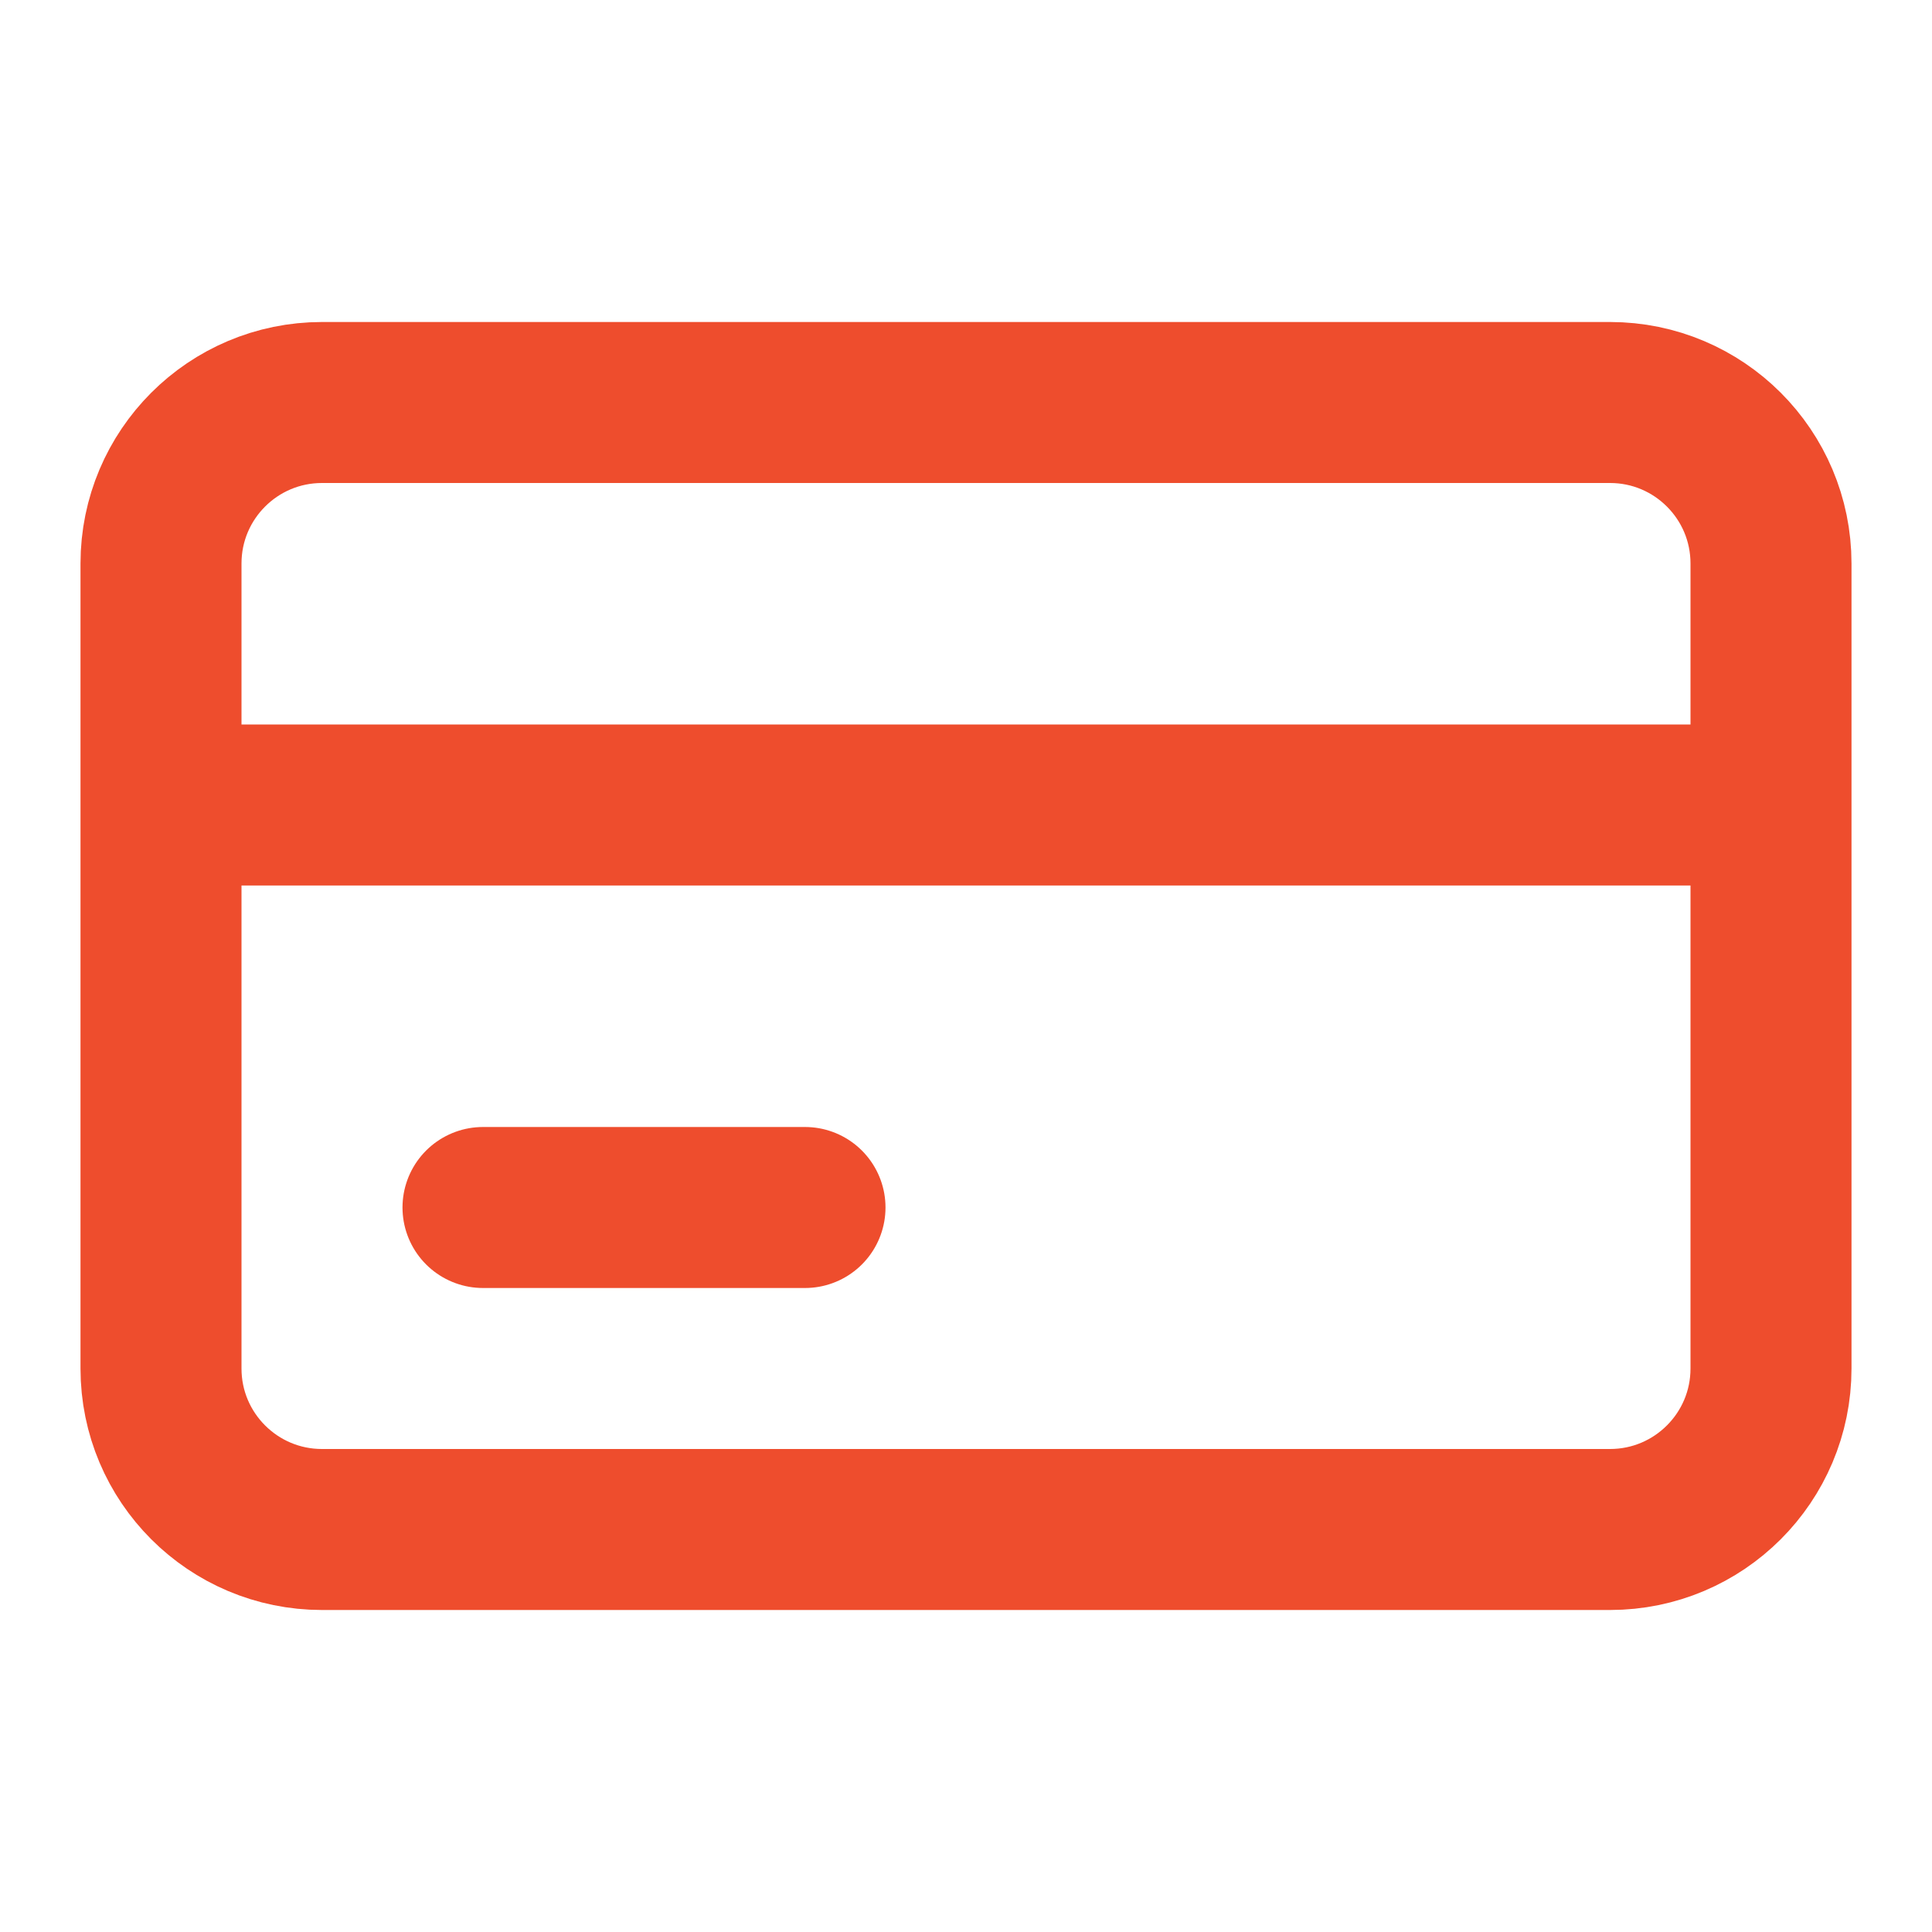
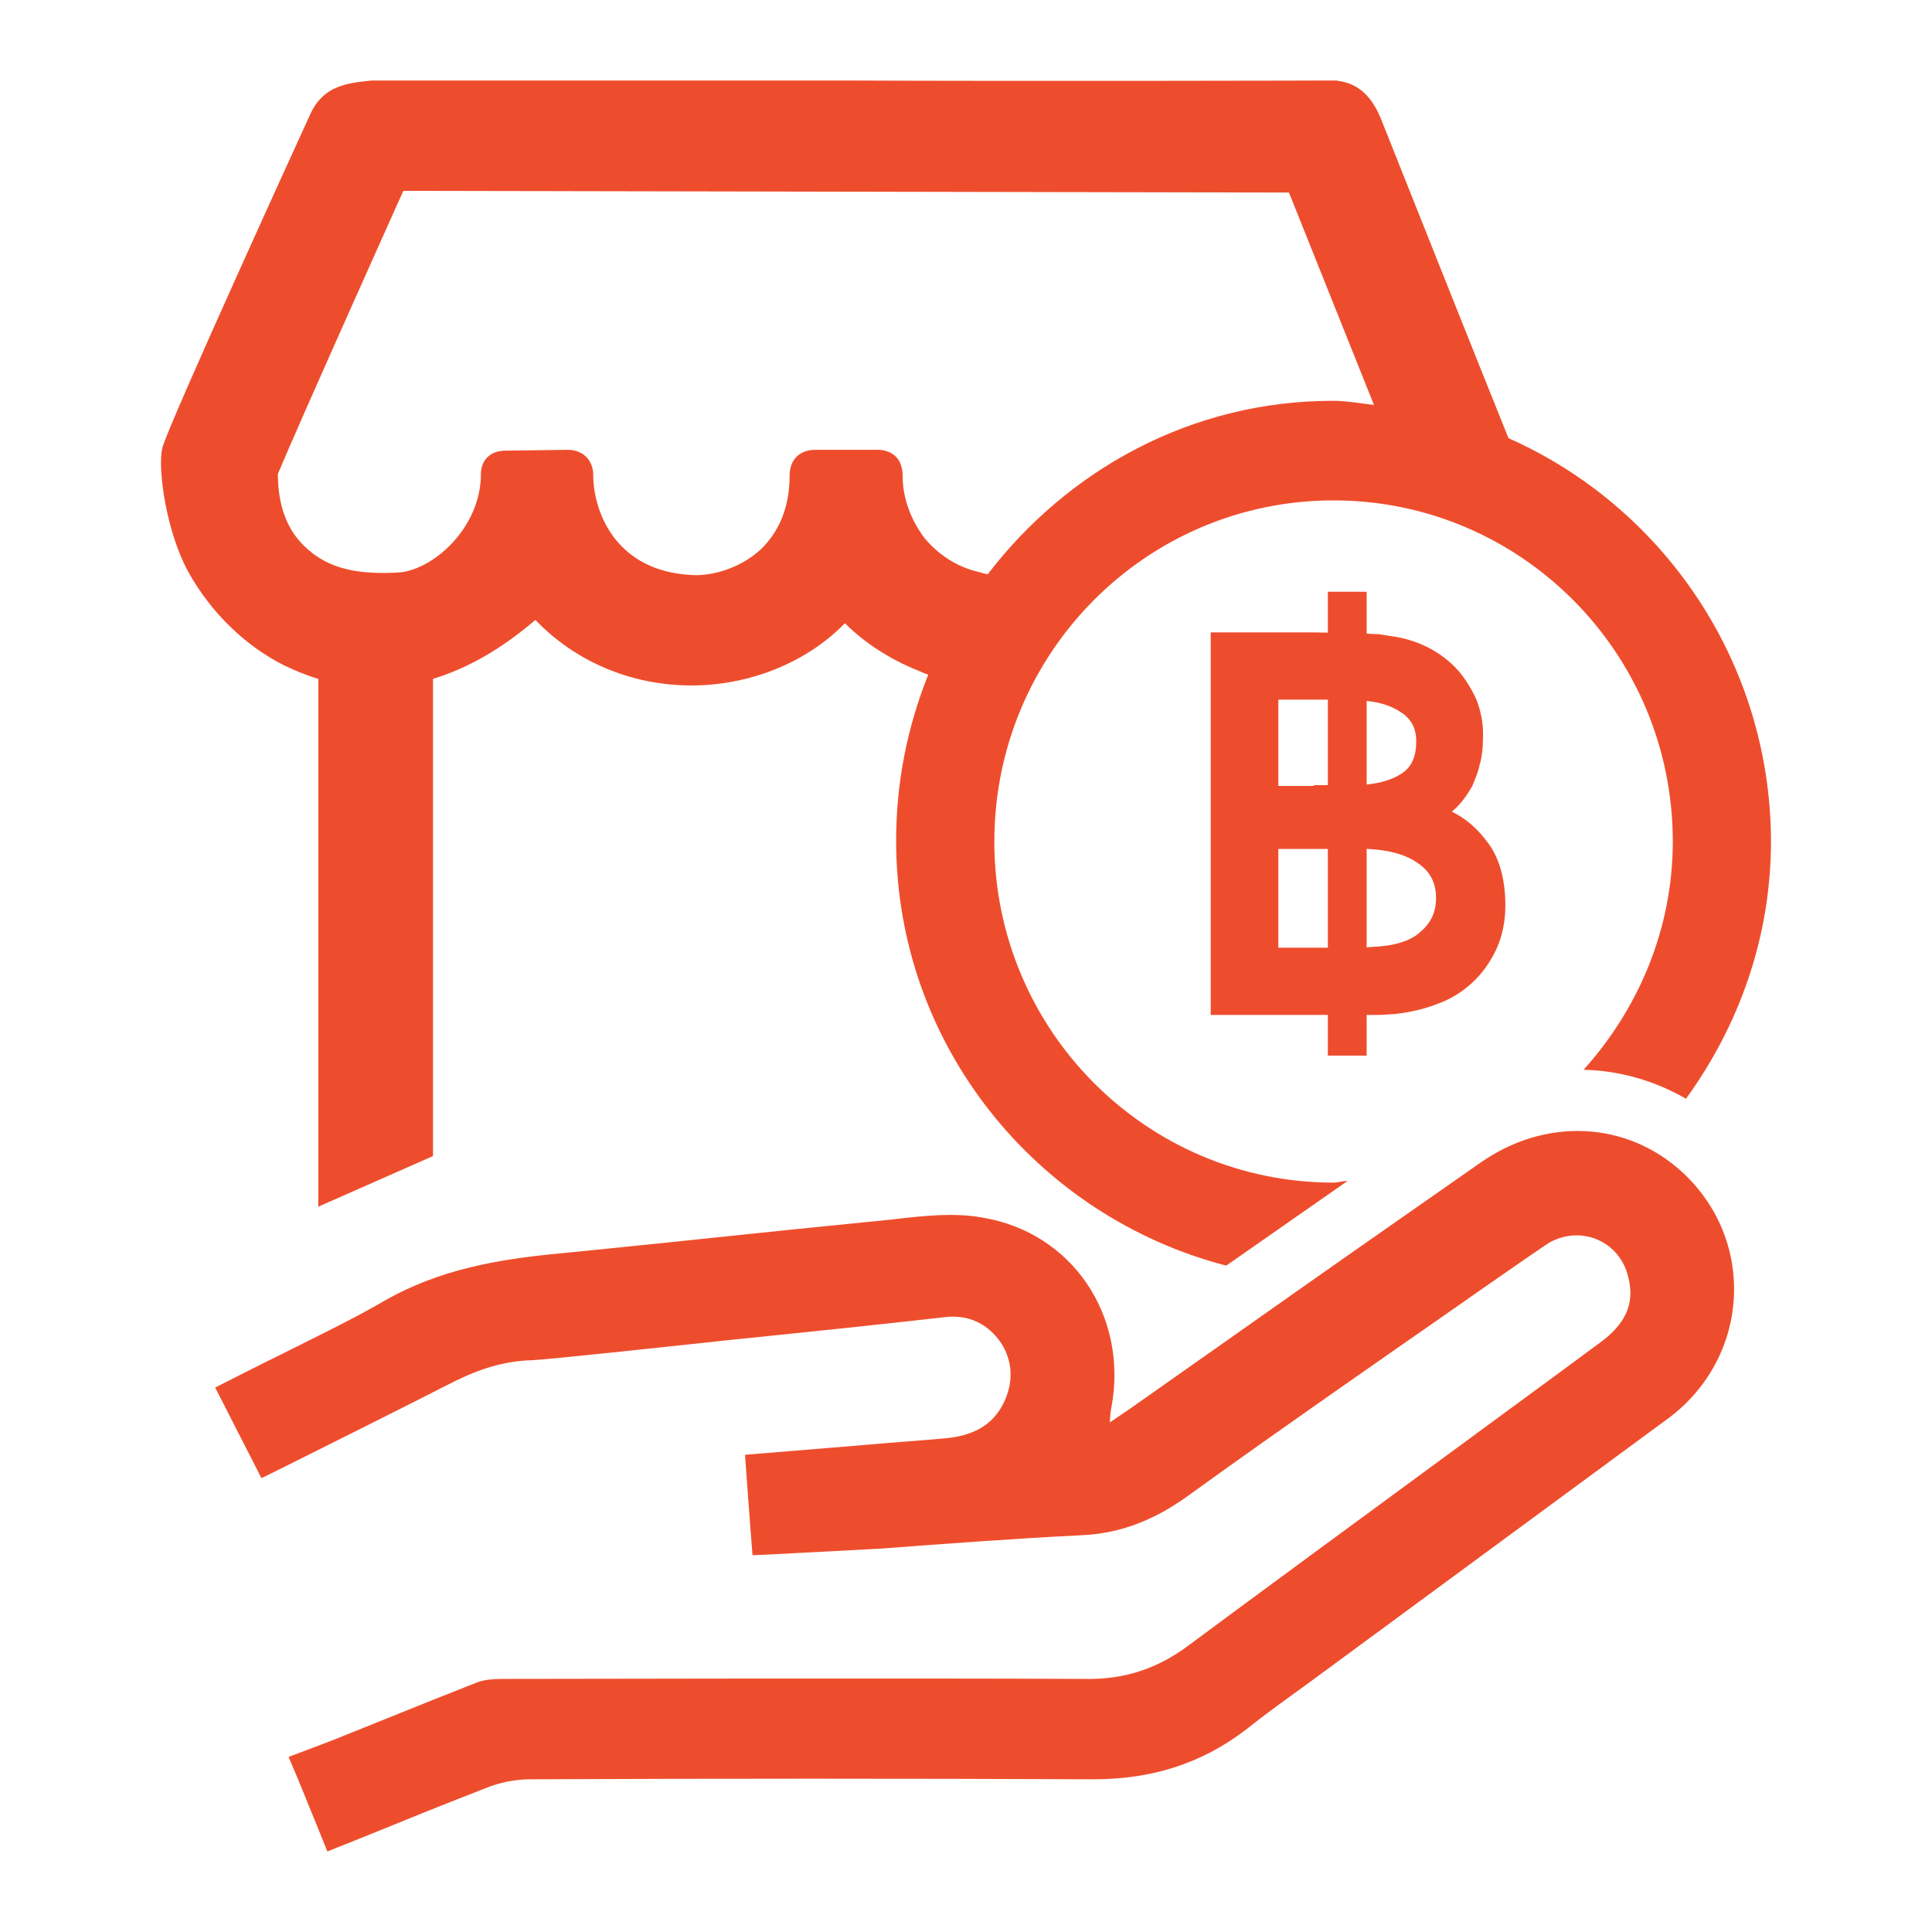
<svg xmlns="http://www.w3.org/2000/svg" width="24" height="24" viewBox="0 0 24 24" fill="none">
-   <rect x="2" y="5" width="20" height="14" rx="2" stroke="#EE4D2D" stroke-width="2" />
-   <path d="M2 10H22" stroke="#EE4D2D" stroke-width="2" />
-   <path d="M6 15H10" stroke="#EE4D2D" stroke-width="2" stroke-linecap="round" />
+   <path fill-rule="evenodd" clip-rule="evenodd" d="M17.15 1.464C17.15 1.464 18.483 4.814 18.739 5.443C20.647 6.289 21.99 8.206 22 10.443C22 11.649 21.6 12.742 20.944 13.649C20.554 13.423 20.113 13.299 19.672 13.289C20.349 12.536 20.78 11.546 20.78 10.454C20.78 8.113 18.893 6.216 16.566 6.216C14.238 6.216 12.352 8.113 12.352 10.454C12.352 12.794 14.238 14.691 16.566 14.691C16.596 14.691 16.625 14.686 16.653 14.68C16.681 14.675 16.709 14.67 16.74 14.67L15.233 15.722C12.885 15.113 11.132 12.99 11.132 10.443C11.132 9.711 11.275 9.021 11.531 8.381C11.47 8.361 11.429 8.34 11.429 8.34C11.162 8.237 10.793 8.041 10.496 7.742C10.024 8.227 9.317 8.515 8.589 8.515C7.84 8.515 7.143 8.216 6.651 7.701C6.241 8.052 5.82 8.299 5.379 8.433V14.361L3.954 14.99V8.433C3.811 8.392 3.667 8.33 3.534 8.268C3.042 8.021 2.621 7.608 2.344 7.113C2.068 6.619 1.955 5.825 2.016 5.567C2.078 5.299 3.862 1.402 3.862 1.402C4.026 1.062 4.313 1.031 4.621 1H10.455C12.909 1.01 16.312 1.001 16.58 1L16.596 1C16.75 1.021 16.986 1.072 17.15 1.464ZM12.208 7.119C12.226 7.124 12.244 7.129 12.27 7.134C13.264 5.835 14.802 4.979 16.555 4.979C16.683 4.979 16.806 4.996 16.931 5.013C16.976 5.019 17.022 5.025 17.068 5.031L16.012 2.392L5.01 2.371C5.01 2.371 3.718 5.247 3.452 5.887C3.452 6.278 3.565 6.577 3.78 6.784C4.026 7.021 4.344 7.144 4.928 7.113C5.349 7.103 5.974 6.577 5.974 5.887C5.974 5.742 6.066 5.598 6.282 5.598L7.051 5.588C7.266 5.588 7.369 5.742 7.369 5.897C7.369 6.34 7.635 7.103 8.609 7.144C8.845 7.155 9.194 7.062 9.45 6.825C9.686 6.598 9.809 6.289 9.809 5.907C9.809 5.711 9.932 5.588 10.127 5.588H10.865C10.865 5.588 11.213 5.546 11.213 5.918C11.213 6.186 11.316 6.464 11.49 6.691C11.665 6.897 11.89 7.041 12.147 7.103C12.172 7.108 12.19 7.113 12.208 7.119ZM18.391 14.443C19.201 13.876 20.206 13.928 20.893 14.557C21.816 15.402 21.744 16.845 20.739 17.608L16.269 20.897C16.197 20.95 16.125 21.001 16.054 21.053L16.054 21.053L16.054 21.053C15.86 21.194 15.667 21.334 15.479 21.485C14.915 21.918 14.29 22.103 13.582 22.103C11.255 22.093 8.917 22.093 6.59 22.103C6.395 22.103 6.2 22.144 6.026 22.216C5.544 22.402 5.062 22.598 4.58 22.794C4.493 22.83 4.408 22.863 4.324 22.897L4.324 22.897L4.324 22.897C4.239 22.93 4.154 22.964 4.067 23C4.021 22.887 3.975 22.773 3.929 22.659L3.929 22.659L3.929 22.659L3.929 22.659L3.929 22.659C3.812 22.369 3.696 22.084 3.585 21.825L4.129 21.619C4.352 21.53 4.576 21.439 4.801 21.349L4.801 21.349L4.801 21.349L4.801 21.349C5.177 21.197 5.555 21.045 5.933 20.897C6.046 20.856 6.179 20.856 6.313 20.856H6.313L6.35 20.856H6.351H6.351C6.809 20.855 11.231 20.846 13.48 20.856C13.962 20.866 14.372 20.732 14.761 20.443C15.609 19.813 17.179 18.661 18.363 17.792L18.364 17.791L18.365 17.791L18.365 17.79L18.368 17.788C19.157 17.209 19.773 16.757 19.888 16.67C20.165 16.464 20.319 16.216 20.227 15.866C20.124 15.423 19.652 15.216 19.252 15.433C19.191 15.464 17.807 16.433 17.807 16.433C17.807 16.433 15.787 17.835 14.792 18.557C14.372 18.866 13.941 19.052 13.418 19.072C12.598 19.113 11.768 19.175 10.947 19.237L10.773 19.246C10.291 19.272 9.393 19.32 9.348 19.32L9.321 18.97C9.299 18.679 9.277 18.389 9.255 18.072L10.763 17.948C10.927 17.933 11.093 17.92 11.26 17.907C11.427 17.894 11.593 17.881 11.757 17.866C12.065 17.835 12.321 17.722 12.465 17.433C12.588 17.186 12.588 16.918 12.434 16.68C12.27 16.443 12.034 16.33 11.747 16.361C10.921 16.455 10.087 16.541 9.26 16.626L9.26 16.626L9.03 16.649L8.834 16.671L8.834 16.671C8.195 16.739 6.811 16.888 6.61 16.897C6.22 16.907 5.892 17.031 5.554 17.206C5.031 17.474 3.996 17.99 3.996 17.99C3.996 17.99 3.278 18.351 3.247 18.361C3.197 18.265 3.08 18.034 2.963 17.804L2.962 17.804C2.841 17.565 2.72 17.326 2.673 17.237L2.708 17.219C2.842 17.151 3.323 16.906 3.493 16.825C3.579 16.781 3.666 16.738 3.752 16.696L3.752 16.695C4.096 16.524 4.437 16.355 4.765 16.165C5.462 15.763 6.21 15.639 6.989 15.567C7.728 15.495 9.204 15.34 9.204 15.34C9.526 15.305 10.082 15.249 10.513 15.206L10.513 15.206L10.514 15.206C10.837 15.174 11.091 15.149 11.122 15.144C11.48 15.103 11.85 15.062 12.198 15.124C13.326 15.309 14.013 16.351 13.808 17.474C13.798 17.505 13.787 17.629 13.787 17.67C13.808 17.655 13.862 17.619 13.916 17.582C13.969 17.546 14.023 17.51 14.044 17.495L15.274 16.629C16.31 15.897 17.356 15.165 18.391 14.443ZM15.04 7.856H16.342L16.495 7.859V7.351H16.977V7.871C16.978 7.871 16.979 7.871 16.98 7.871C17.011 7.874 17.04 7.876 17.07 7.876C17.131 7.876 17.193 7.887 17.244 7.897C17.429 7.918 17.593 7.969 17.736 8.041C17.88 8.113 18.013 8.217 18.105 8.32C18.198 8.423 18.28 8.557 18.341 8.691C18.392 8.825 18.423 8.969 18.423 9.113C18.423 9.268 18.413 9.392 18.382 9.495C18.367 9.571 18.341 9.636 18.316 9.698C18.307 9.72 18.298 9.741 18.29 9.763C18.249 9.835 18.208 9.897 18.167 9.948C18.126 10 18.075 10.052 18.034 10.082C18.208 10.165 18.362 10.299 18.495 10.485C18.628 10.67 18.7 10.928 18.7 11.247C18.7 11.454 18.659 11.639 18.587 11.794C18.515 11.948 18.413 12.093 18.29 12.206C18.167 12.32 18.023 12.412 17.849 12.474C17.685 12.536 17.511 12.577 17.316 12.598C17.292 12.598 17.265 12.6 17.234 12.602H17.234C17.199 12.605 17.16 12.608 17.121 12.608H16.977V13.113H16.495V12.608H16.342H15.04V7.856ZM16.977 11.769C16.999 11.767 17.02 11.765 17.039 11.763C17.316 11.753 17.521 11.691 17.644 11.577C17.777 11.464 17.839 11.33 17.839 11.155C17.839 10.969 17.767 10.825 17.613 10.722C17.47 10.619 17.254 10.557 16.988 10.546C16.984 10.546 16.981 10.546 16.977 10.546V11.769ZM16.495 10.546V11.773H16.301H15.88V10.546H16.301H16.495ZM16.977 9.746C16.988 9.745 16.998 9.744 17.008 9.742C17.183 9.722 17.326 9.67 17.429 9.598C17.541 9.515 17.593 9.392 17.593 9.206C17.593 9.062 17.541 8.948 17.429 8.866C17.316 8.784 17.183 8.732 17.008 8.711C16.998 8.71 16.988 8.709 16.977 8.708V9.746ZM16.495 8.691V9.753H16.321V9.763H15.88V8.691H16.321H16.495Z" fill="#EE4D2D" />
</svg>
